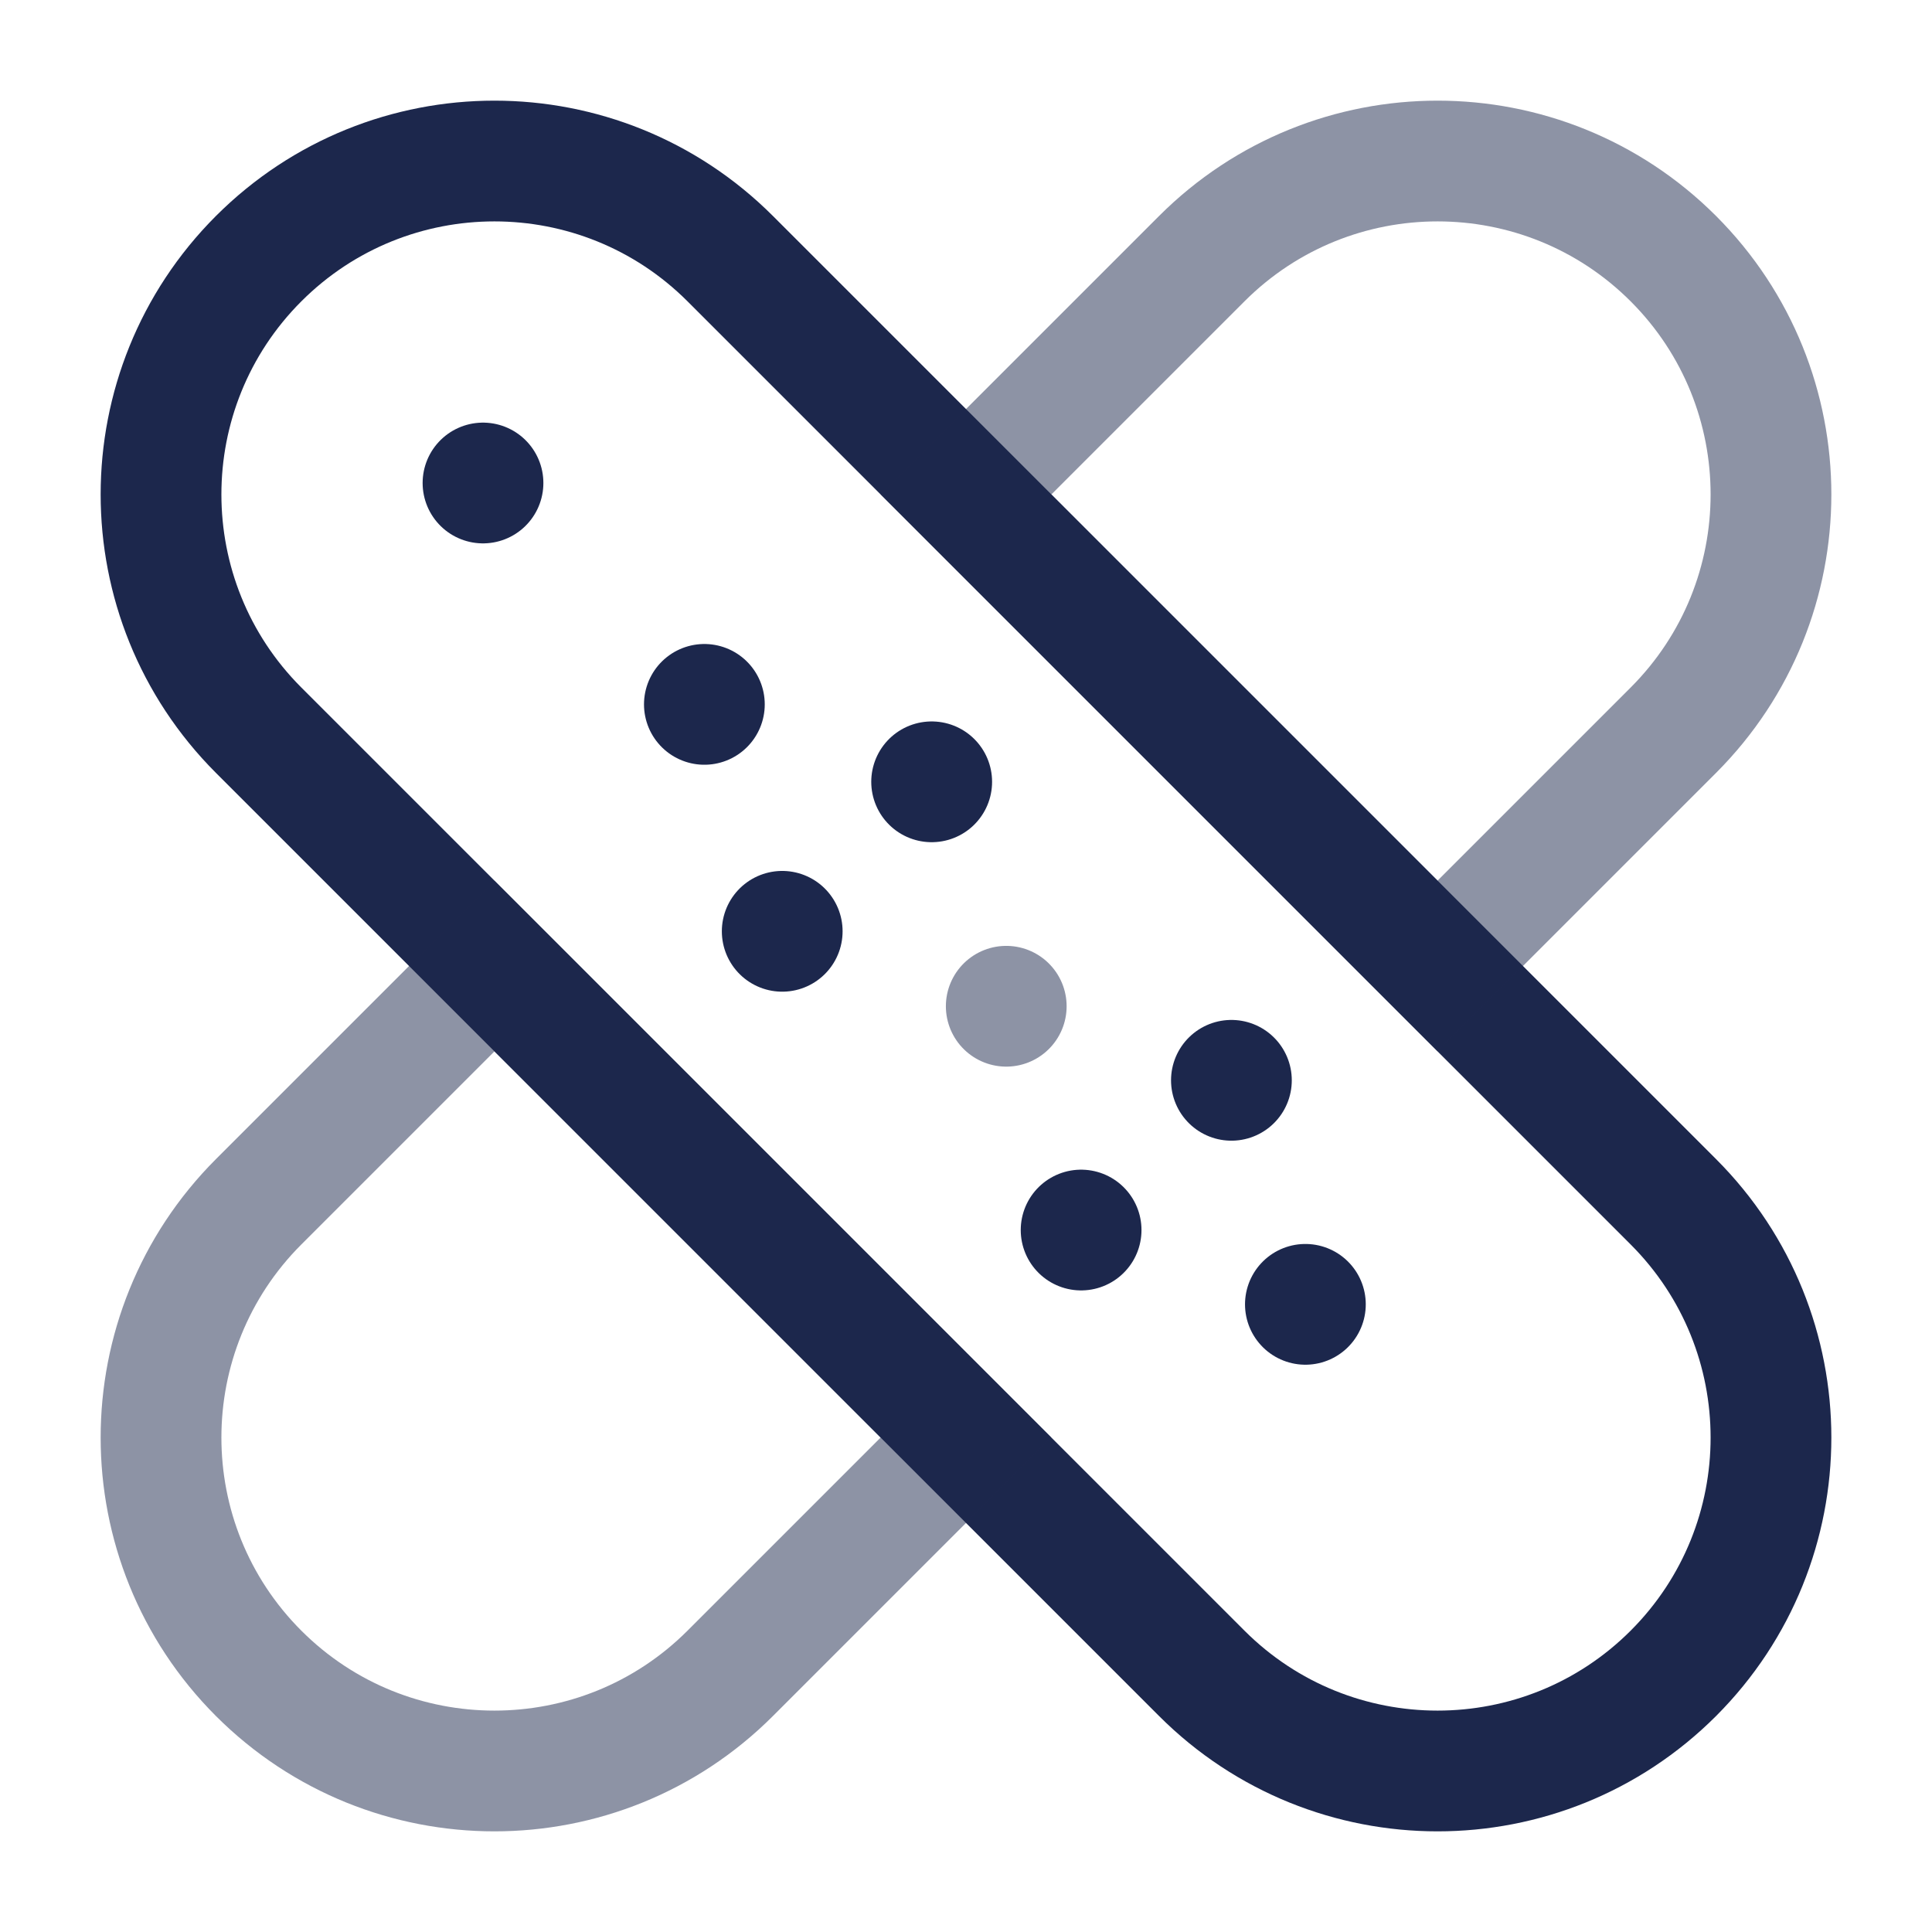
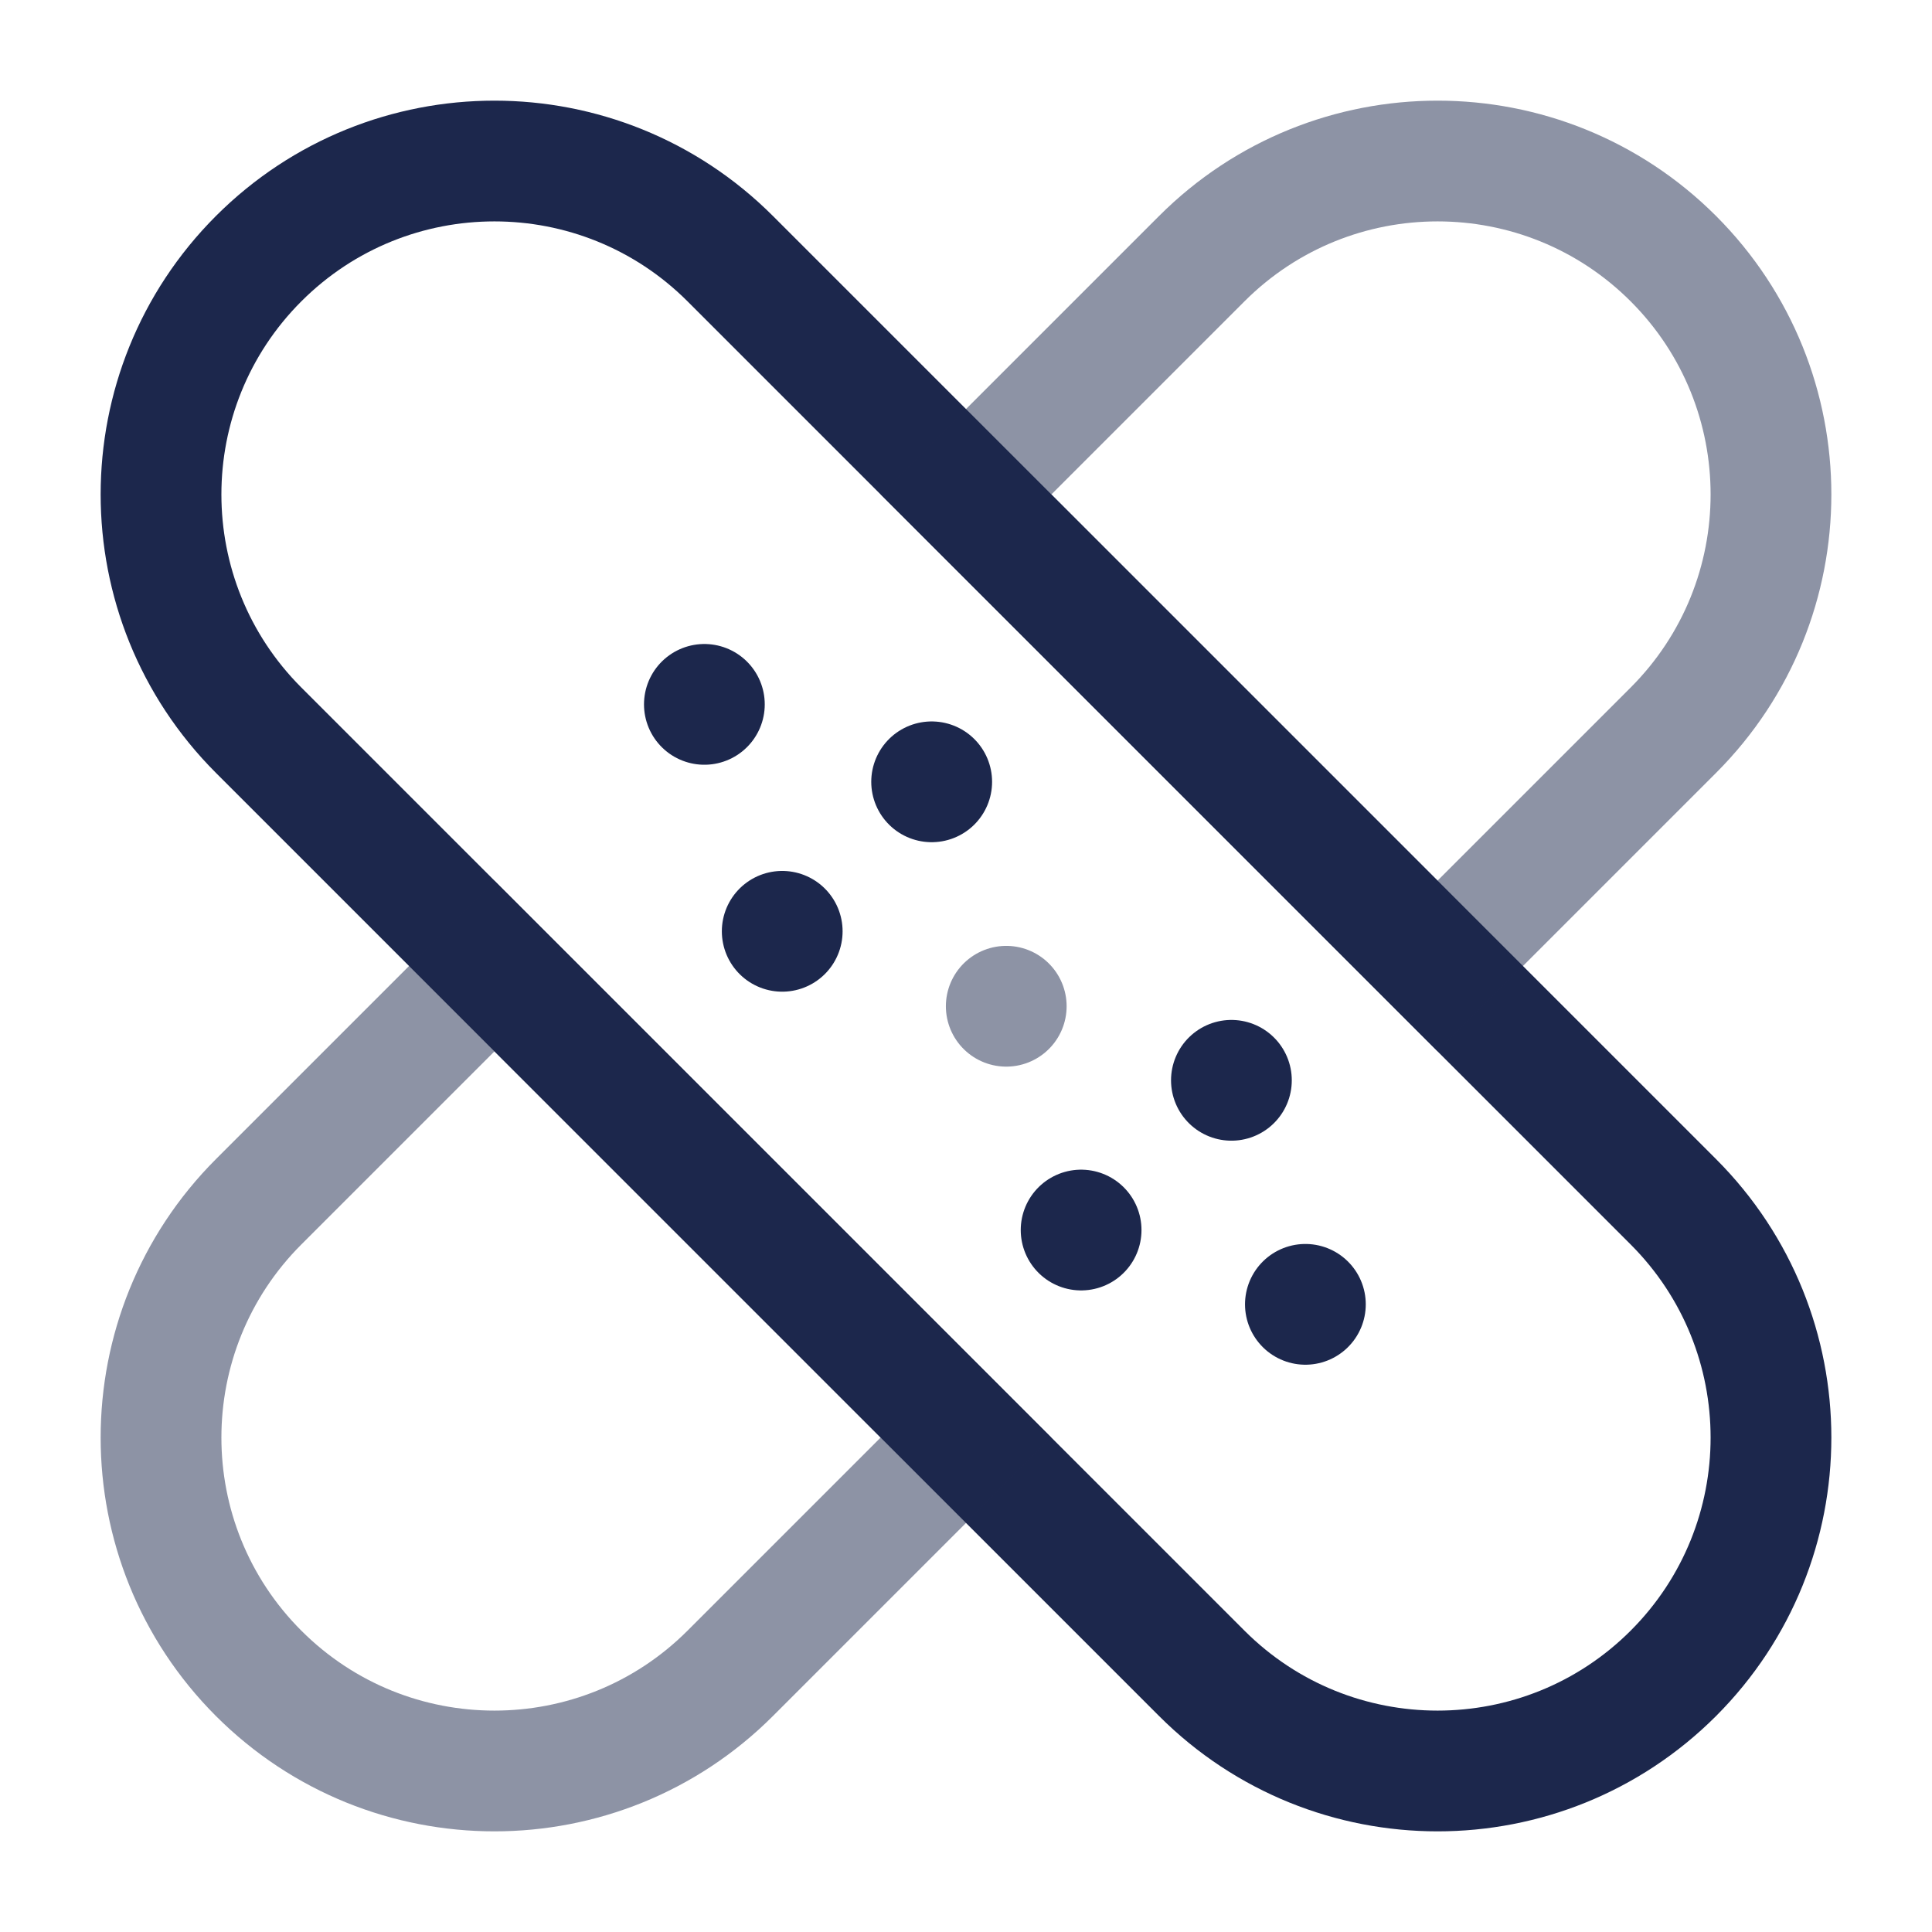
<svg xmlns="http://www.w3.org/2000/svg" width="24" height="24" viewBox="0 0 24 24" fill="none">
  <path d="M3.213 9.071C1.596 7.453 1.596 4.831 3.213 3.213C4.831 1.596 7.453 1.596 9.071 3.213L20.787 14.929C22.404 16.547 22.404 19.169 20.787 20.787C19.169 22.404 16.547 22.404 14.929 20.787L3.213 9.071Z" stroke="#1C274C" stroke-width="1.5" />
  <g opacity="0.5">
    <path d="M12 17.858L9.071 20.787C7.453 22.404 4.831 22.404 3.213 20.787C1.596 19.169 1.596 16.547 3.213 14.929L6.142 12L12 17.858Z" stroke="#1C274C" stroke-width="1.5" />
    <path d="M12 6.142L14.929 3.213C16.547 1.596 19.169 1.596 20.787 3.213C22.404 4.831 22.404 7.453 20.787 9.071L17.858 12L12 6.142Z" stroke="#1C274C" stroke-width="1.5" />
  </g>
-   <path d="M6 6H6" stroke="#1C274C" stroke-width="1.5" stroke-linecap="round" stroke-linejoin="round" />
  <path d="M11.573 9.712H11.574" stroke="#1C274C" stroke-width="1.5" stroke-linecap="round" stroke-linejoin="round" />
  <path d="M9.717 11.569H9.717" stroke="#1C274C" stroke-width="1.5" stroke-linecap="round" stroke-linejoin="round" />
  <path opacity="0.5" d="M12.5 12.5H12.5" stroke="#1C274C" stroke-width="1.5" stroke-linecap="round" stroke-linejoin="round" />
  <path d="M15.297 13.42H15.297" stroke="#1C274C" stroke-width="1.5" stroke-linecap="round" stroke-linejoin="round" />
  <path d="M13.43 15.28H13.43" stroke="#1C274C" stroke-width="1.5" stroke-linecap="round" stroke-linejoin="round" />
  <path d="M16.216 16.203H16.216" stroke="#1C274C" stroke-width="1.5" stroke-linecap="round" stroke-linejoin="round" />
  <path d="M8.75 8.75H8.75" stroke="#1C274C" stroke-width="1.5" stroke-linecap="round" stroke-linejoin="round" />
</svg>
